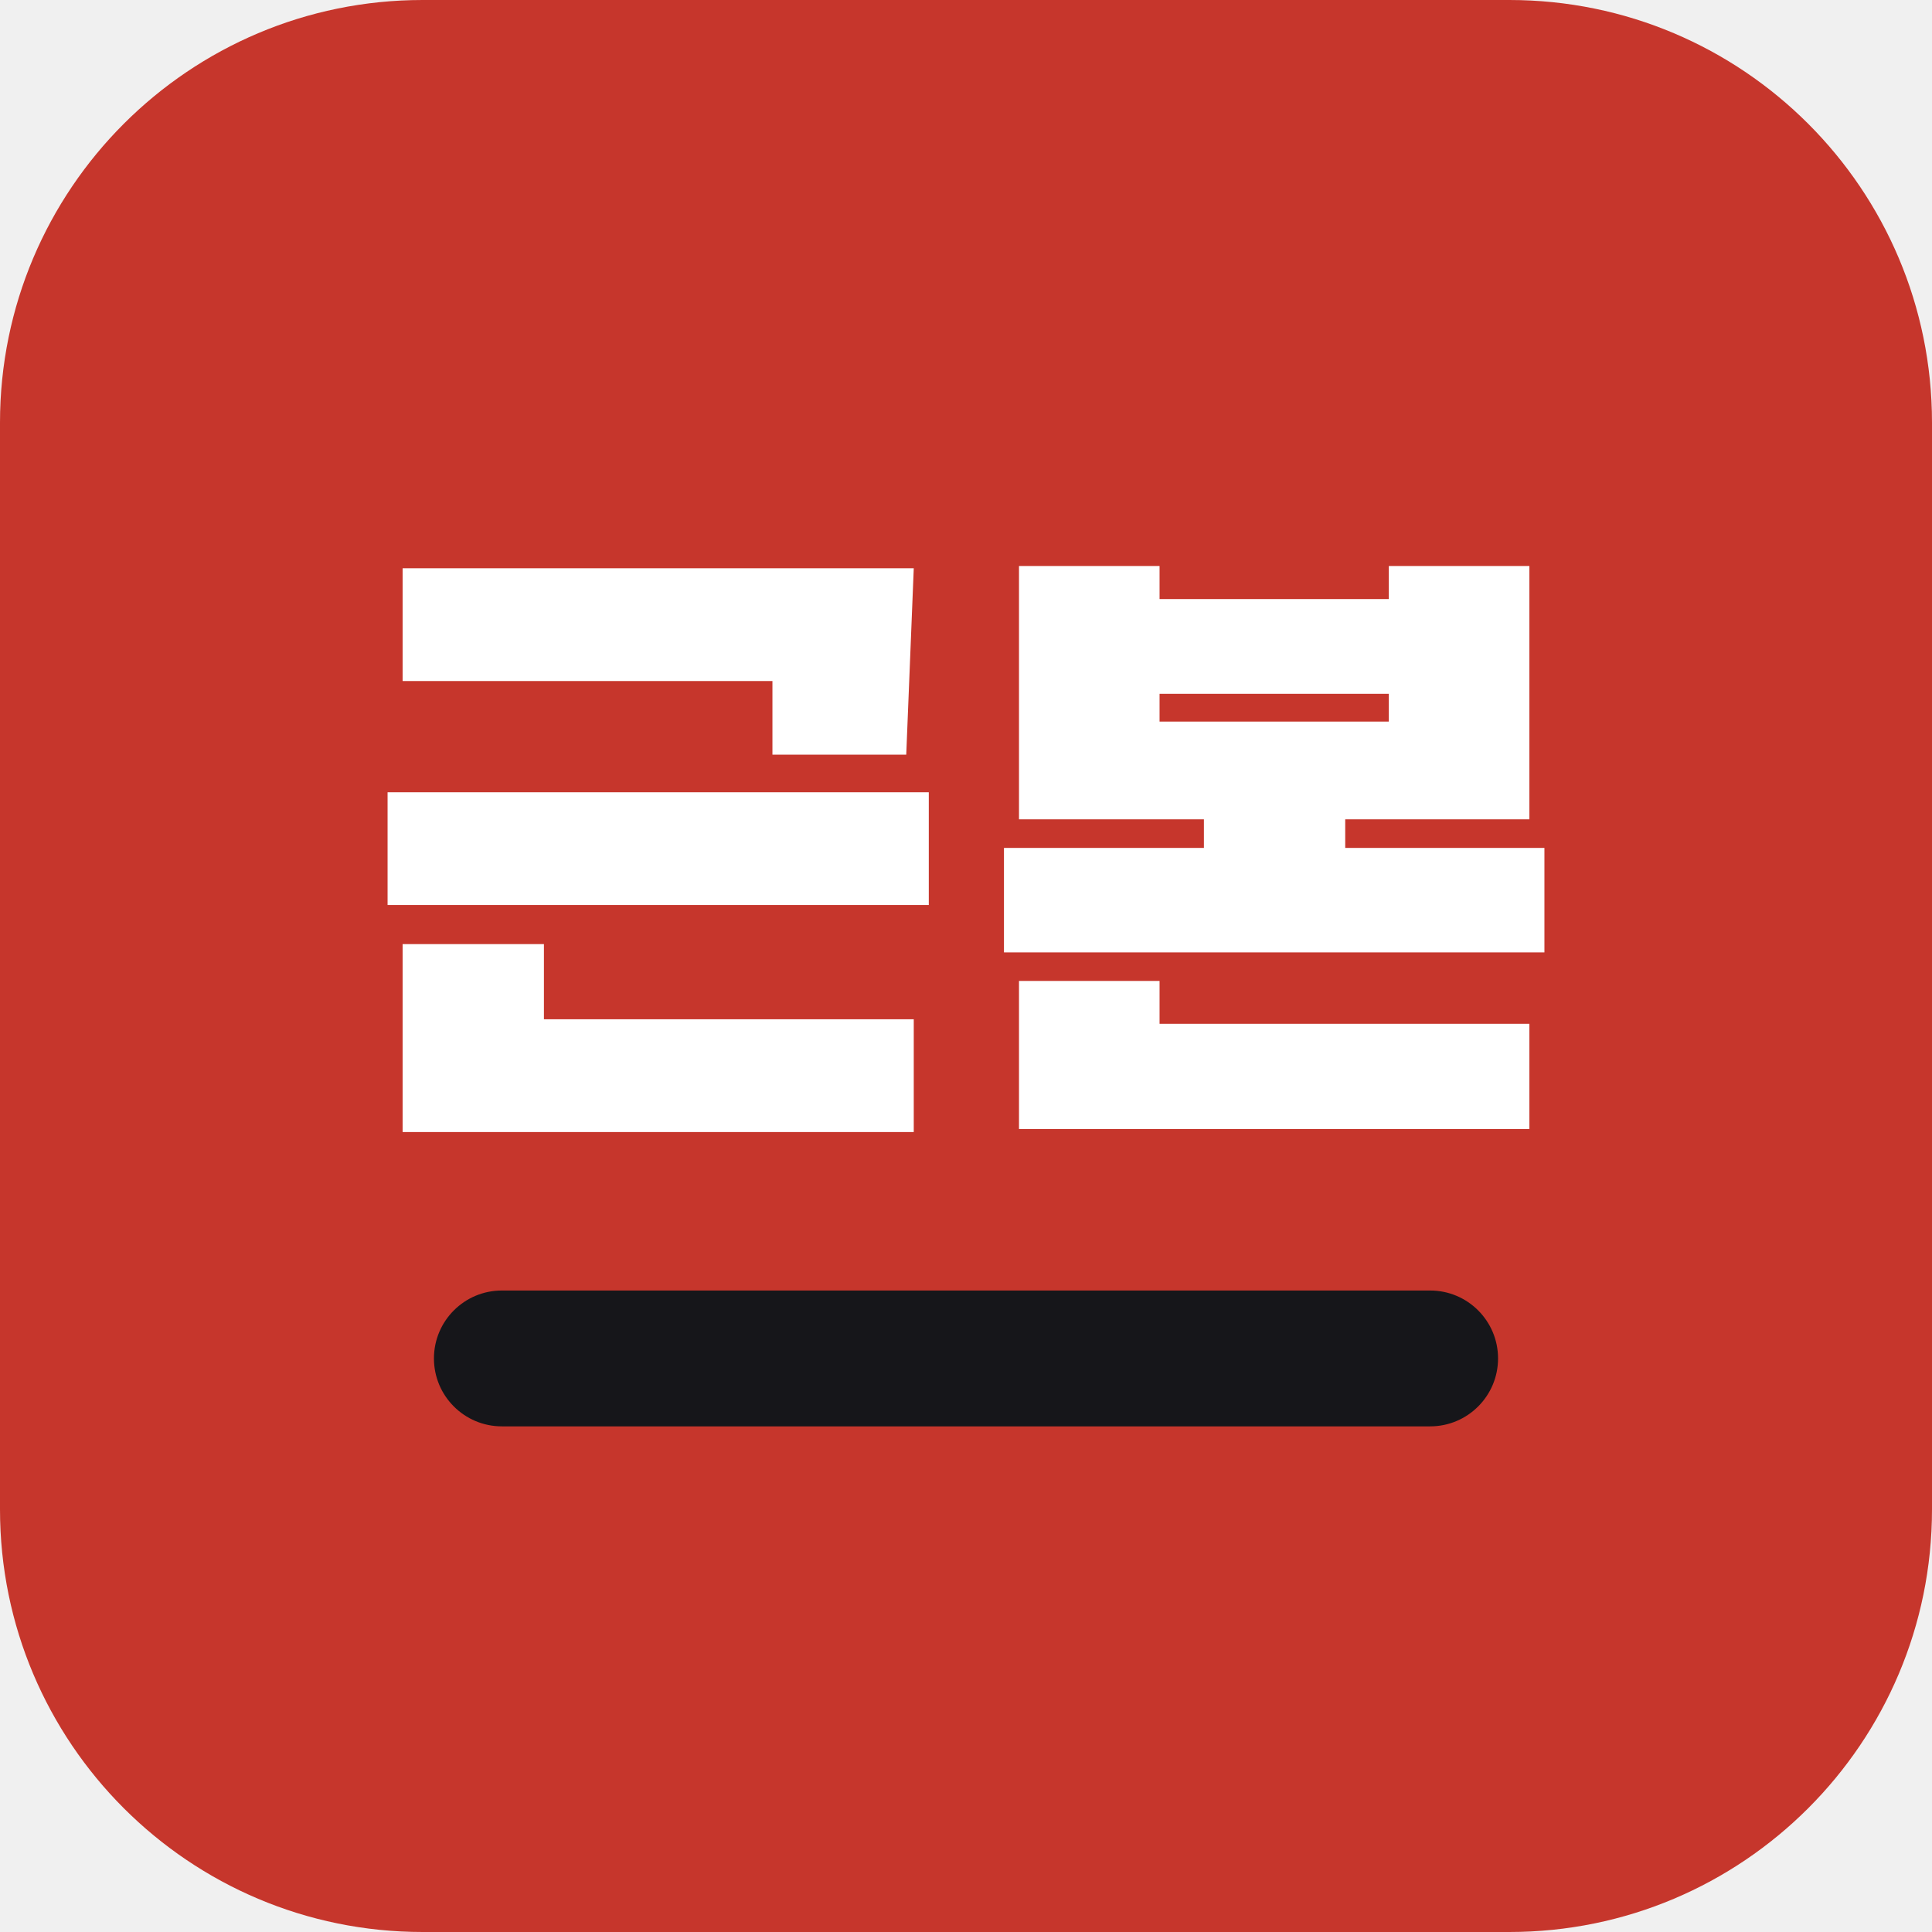
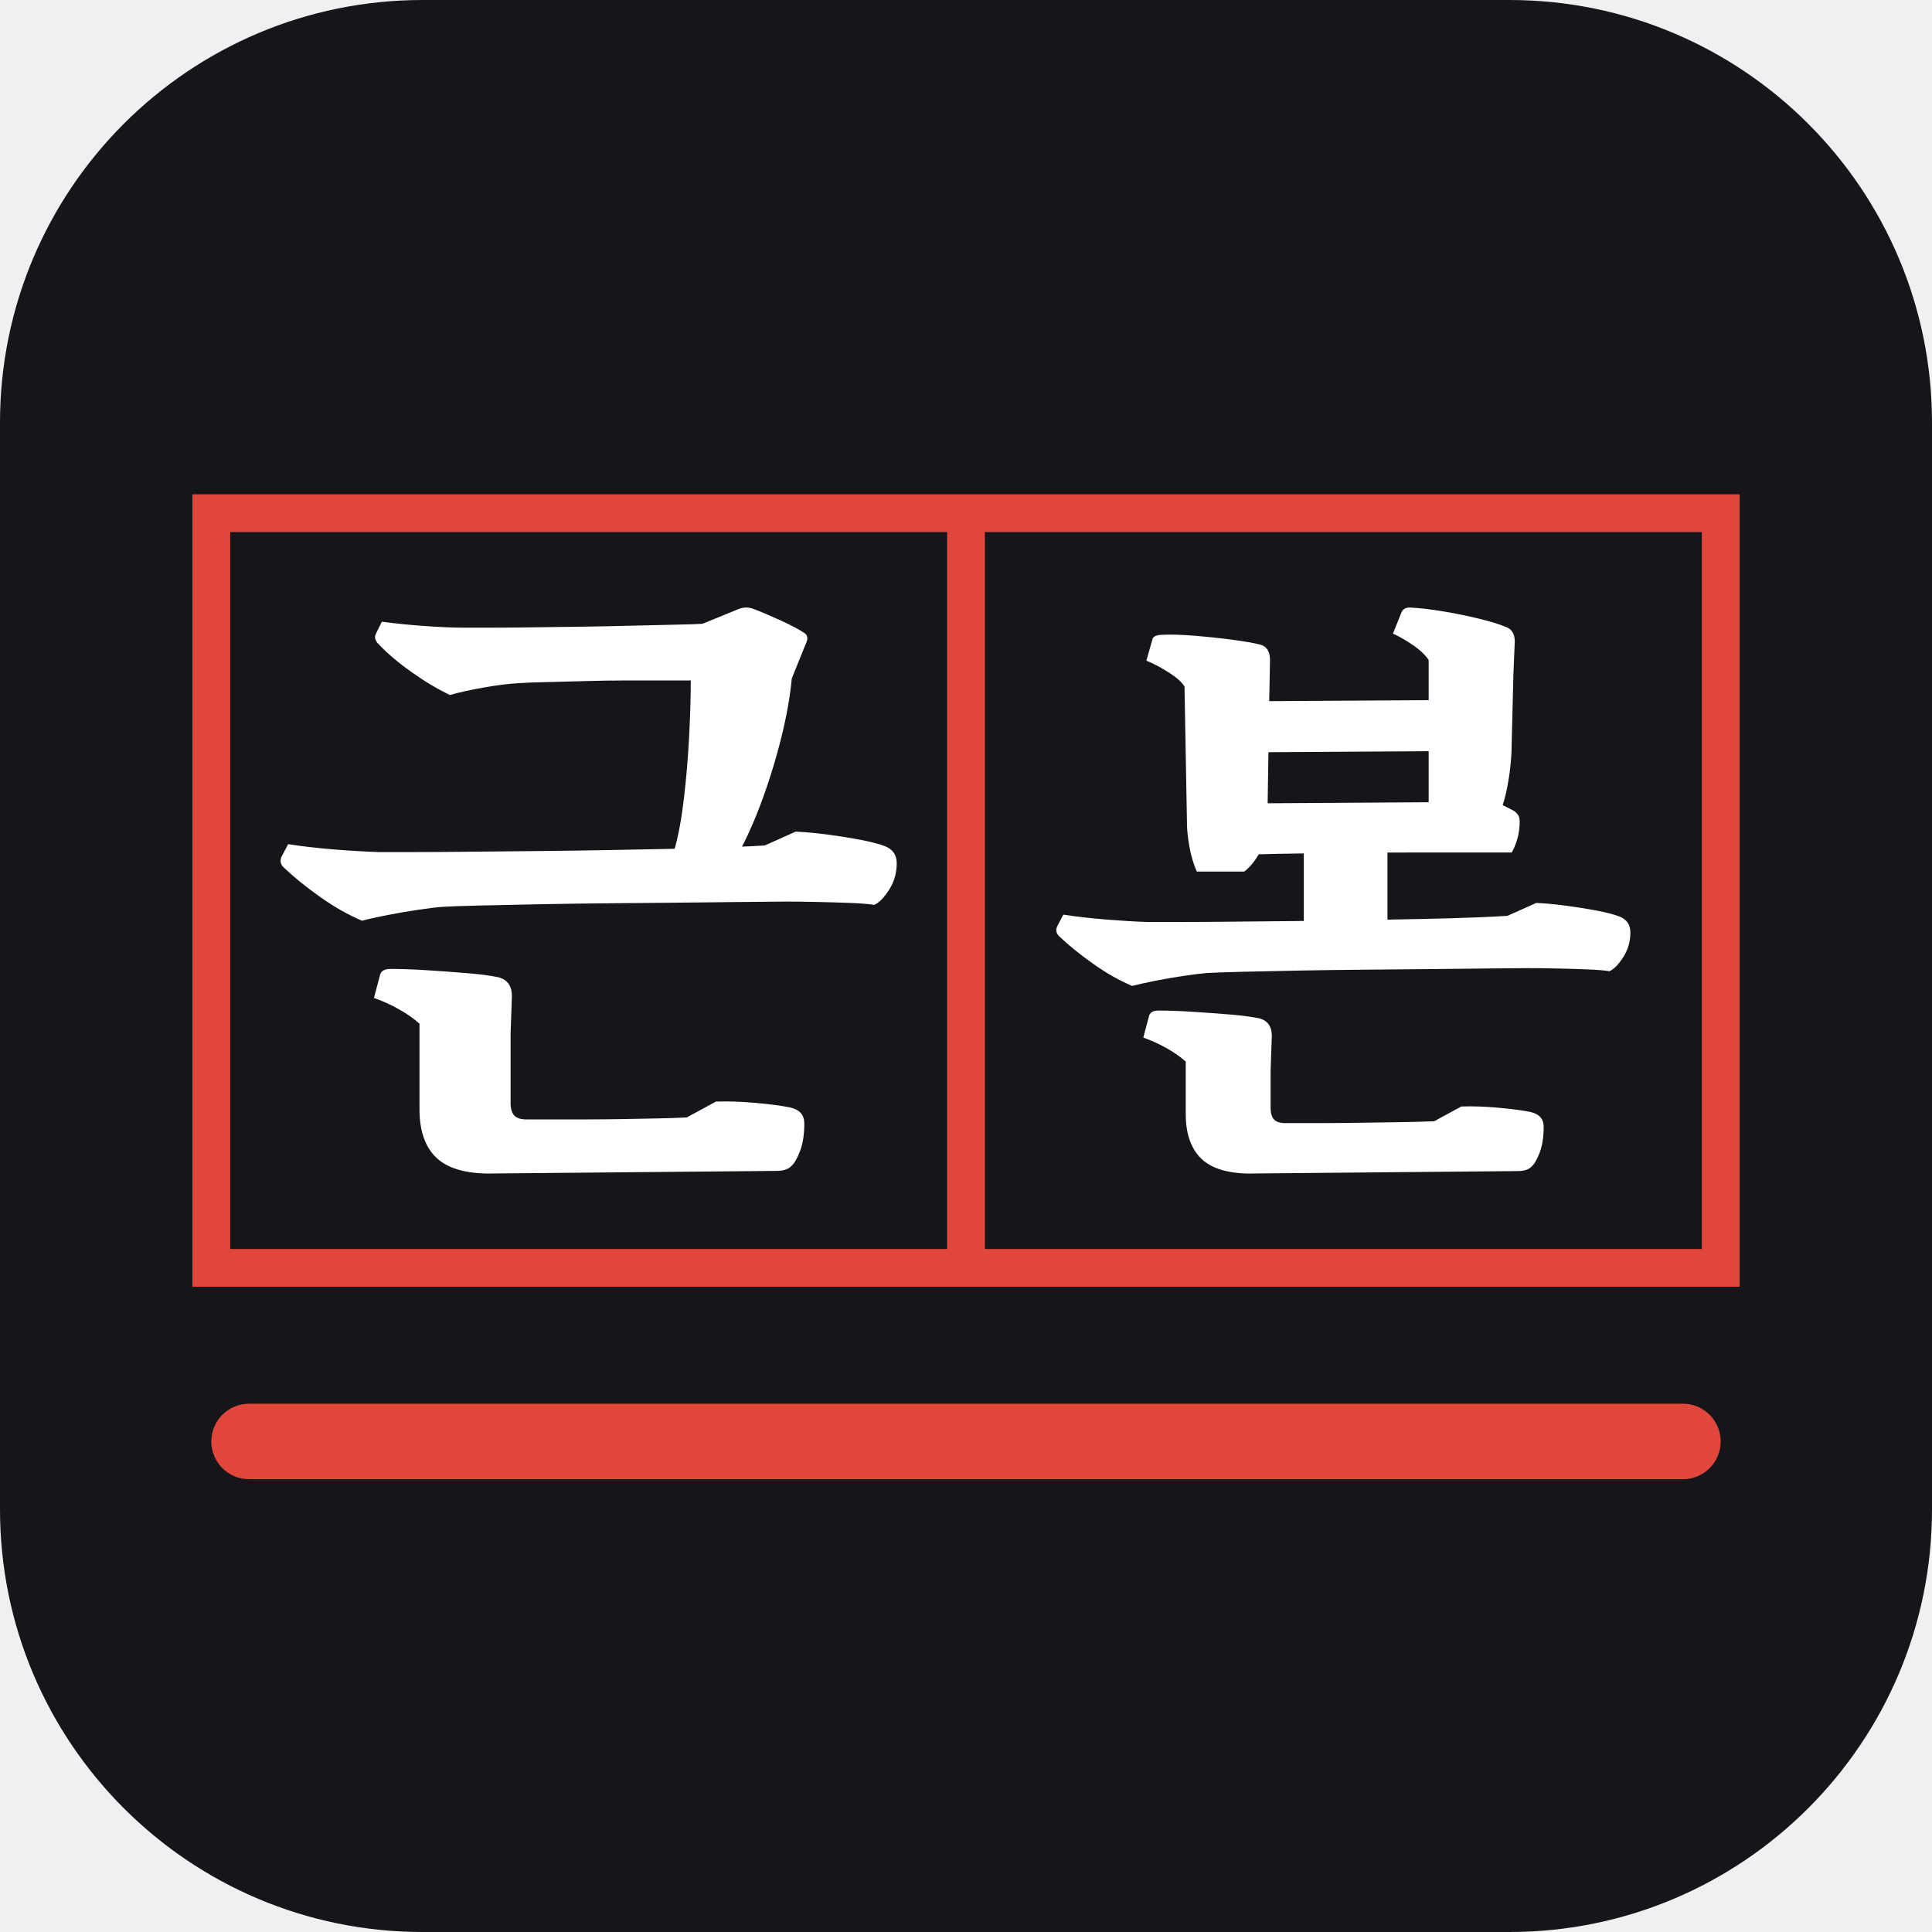
<svg xmlns="http://www.w3.org/2000/svg" viewBox="0 0 512 512">
-   <rect width="512" height="512" rx="112" fill="#c6362c" />
-   <path d="M204.705 180.478V200.0H240.163L242.155 150.598H106.697V180.478ZM102.713 209.96V239.841H246.139V209.96ZM106.697 250.199V300.0H242.155V270.12H144.147V250.199Z M356.498 224.701H409.287V252.39H266.06V224.701H319.048V217.131H270.044V150.0H307.295V158.765H368.052V150.0H405.303V217.131H356.498ZM307.295 183.865V191.235H368.052V183.865ZM307.295 259.96V271.315H405.303V299.203H270.044V259.96Z" fill="#ffffff" />
-   <rect x="115.0" y="342" width="282.0" height="36" rx="18.0" fill="#16161a" />
+   <rect width="512" height="512" rx="112" fill="#16161a" />
+   <rect x="56" y="136" width="400" height="200" fill="none" stroke="#e2473b" stroke-width="10" />
+   <line x1="256" y1="136" x2="256" y2="336" stroke="#e2473b" stroke-width="10" />
+   <path d="M210.879 220.388Q214.728 220.563 219.363 221.175Q223.999 221.787 228.11 222.574Q232.221 223.362 234.495 224.236Q237.643 225.461 237.643 228.784Q237.643 232.633 235.632 235.781Q233.62 238.93 231.696 239.805Q229.597 239.455 225.136 239.28Q220.675 239.105 216.04 239.017Q211.404 238.93 208.43 238.93Q205.457 238.93 198.372 239.017Q191.288 239.105 181.929 239.192Q172.57 239.28 162.425 239.367Q152.279 239.455 143.008 239.63Q133.737 239.805 126.827 239.98Q119.917 240.155 117.118 240.329Q114.844 240.504 110.734 241.117Q106.623 241.729 102.6 242.516Q98.576 243.303 95.952 244.003Q90.53 241.729 84.844 237.706Q79.159 233.682 75.136 229.834Q73.911 228.609 74.611 227.035L76.36 223.711Q81.958 224.586 88.518 225.111Q95.078 225.636 100.325 225.81Q102.949 225.81 109.072 225.81Q115.194 225.81 123.591 225.723Q131.987 225.636 141.608 225.548Q151.229 225.461 160.85 225.286Q170.471 225.111 178.955 224.936Q187.439 224.761 193.737 224.499Q200.034 224.236 202.658 224.061ZM205.807 310.3 129.014 311.0 138.285 296.656Q141.433 296.656 145.807 296.656Q150.18 296.656 155.078 296.656Q159.976 296.656 164.961 296.569Q169.946 296.481 174.32 296.394Q178.693 296.306 182.016 296.131L189.713 291.933Q194.436 291.758 200.296 292.283Q206.156 292.808 209.48 293.507Q213.153 294.382 213.153 297.706Q213.153 302.079 212.016 305.052Q210.879 308.026 209.655 309.076Q208.43 310.3 205.807 310.3ZM129.014 311.0Q119.567 310.825 115.369 306.539Q111.171 302.254 111.171 294.032V281.087H135.311V292.283Q135.311 294.557 136.273 295.606Q137.235 296.656 139.509 296.656ZM186.739 180.329Q182.891 180.329 177.468 180.329Q172.046 180.329 166.186 180.329Q160.325 180.329 154.728 180.504Q149.13 180.679 144.669 180.767Q140.209 180.854 137.76 181.029Q133.911 181.204 128.401 182.166Q122.891 183.128 119.218 184.178Q114.145 181.729 108.984 178.055Q103.824 174.382 100.325 170.708Q98.926 169.309 99.626 167.91L101.2 164.761Q106.448 165.461 112.483 165.898Q118.518 166.335 123.066 166.335Q125.515 166.335 130.238 166.335Q134.961 166.335 141.258 166.248Q147.556 166.16 154.29 166.073Q161.025 165.985 167.41 165.81Q173.795 165.636 178.868 165.548Q183.941 165.461 186.739 165.286ZM209.83 179.805 183.066 180.155 186.215 165.286 195.661 161.437Q197.76 160.563 199.859 161.437Q202.658 162.487 206.856 164.411Q211.054 166.335 213.153 167.735Q214.553 168.609 213.503 170.708ZM180.442 228.959Q178.168 228.784 178.693 225.286Q180.267 219.863 181.229 211.729Q182.191 203.595 182.629 195.111Q183.066 186.627 183.066 180.155L196.885 175.431L209.83 179.805Q209.13 187.327 206.856 196.248Q204.582 205.169 201.433 213.478Q198.285 221.787 194.611 228.085Q193.387 229.834 190.763 229.834ZM135.311 283.536H111.171V271.292Q109.072 269.367 105.836 267.531Q102.6 265.694 99.101 264.469L100.675 258.522Q101.025 256.773 103.474 256.773Q107.672 256.773 113.183 257.122Q118.693 257.472 123.941 257.91Q129.188 258.347 132.337 259.047Q135.661 260.096 135.661 263.945L135.311 273.915Z M336.723 286.389H314.232V281.337Q312.276 279.544 309.261 277.833Q306.245 276.121 302.986 274.98L304.452 269.439Q304.778 267.809 307.06 267.809Q310.972 267.809 316.106 268.135Q321.24 268.461 326.129 268.869Q331.019 269.276 333.953 269.928Q337.049 270.906 337.049 274.491L336.723 283.782ZM402.243 310.348 330.693 311.0 339.331 297.635Q343.08 297.635 348.377 297.635Q353.674 297.635 359.541 297.554Q365.409 297.472 370.787 297.391Q376.166 297.309 380.077 297.146L387.249 293.235Q391.649 293.072 397.109 293.561Q402.569 294.05 405.666 294.702Q409.088 295.516 409.088 298.613Q409.088 302.688 408.029 305.459Q406.97 308.229 405.829 309.207Q404.688 310.348 402.243 310.348ZM330.693 311.0Q322.055 310.837 318.143 306.844Q314.232 302.851 314.232 295.191V284.597H336.723V293.561Q336.723 295.679 337.62 296.657Q338.516 297.635 340.635 297.635ZM407.133 239.287Q410.718 239.45 415.037 240.02Q419.356 240.591 423.187 241.324Q427.017 242.058 429.136 242.873Q432.069 244.013 432.069 247.11Q432.069 250.696 430.195 253.629Q428.321 256.563 426.528 257.378Q424.572 257.052 420.416 256.889Q416.26 256.726 411.941 256.645Q407.622 256.563 404.851 256.563Q402.08 256.563 395.479 256.645Q388.878 256.726 380.159 256.808Q371.439 256.889 361.986 256.971Q352.533 257.052 343.895 257.215Q335.257 257.378 328.819 257.541Q322.381 257.704 319.773 257.867Q317.654 258.03 313.824 258.601Q309.994 259.171 306.245 259.904Q302.497 260.638 300.052 261.29Q294.999 259.171 289.702 255.422Q284.405 251.674 280.657 248.088Q279.516 246.947 280.168 245.48L281.798 242.384Q287.013 243.198 293.125 243.687Q299.237 244.176 304.127 244.339Q306.571 244.339 312.276 244.339Q317.98 244.339 325.803 244.258Q333.627 244.176 342.591 244.095Q351.555 244.013 360.519 243.85Q369.483 243.687 377.388 243.524Q385.293 243.361 391.16 243.117Q397.028 242.873 399.472 242.71ZM367.69 247.925H345.525V220.381H367.69ZM378.61 174.908Q377.307 172.952 374.617 171.078Q371.928 169.204 369.157 167.9L371.439 162.195Q371.765 161.543 372.417 161.217Q373.069 160.891 374.373 161.054Q377.632 161.217 382.522 162.032Q387.412 162.847 392.057 163.988Q396.702 165.129 398.983 166.107Q401.428 166.922 401.428 170.018L401.102 177.842ZM313.906 181.916Q312.765 180.124 309.668 178.168Q306.571 176.212 303.801 175.071L305.43 169.367Q305.756 168.226 308.201 168.226Q311.298 168.063 316.432 168.47Q321.566 168.878 326.537 169.53Q331.508 170.181 333.953 170.833Q336.56 171.485 336.56 174.908L336.397 183.872ZM317.165 230.975Q315.861 228.041 315.209 224.374Q314.558 220.707 314.558 218.099L313.906 181.916L336.397 182.731L335.908 215.165Q336.071 221.848 334.034 225.596Q331.997 229.345 329.715 230.975ZM398.169 213.535H378.61V174.908L401.102 177.353L400.613 197.074Q400.613 201.311 399.88 206.038Q399.146 210.765 398.169 213.535ZM386.434 199.03 333.138 199.356V185.828L386.434 185.502ZM401.102 214.839Q402.732 215.817 402.732 217.61Q402.732 220.218 402.08 222.418Q401.428 224.618 400.613 225.922Q396.05 225.922 389.449 225.922Q382.848 225.922 375.269 225.922Q367.69 225.922 360.03 226.004Q352.37 226.085 345.443 226.167Q338.516 226.248 333.301 226.411L334.605 212.883L385.619 212.557H396.702Z" fill="#ffffff" />
+   <rect x="56" y="372" width="400" height="20" rx="10" fill="#e2473b" />
</svg>
